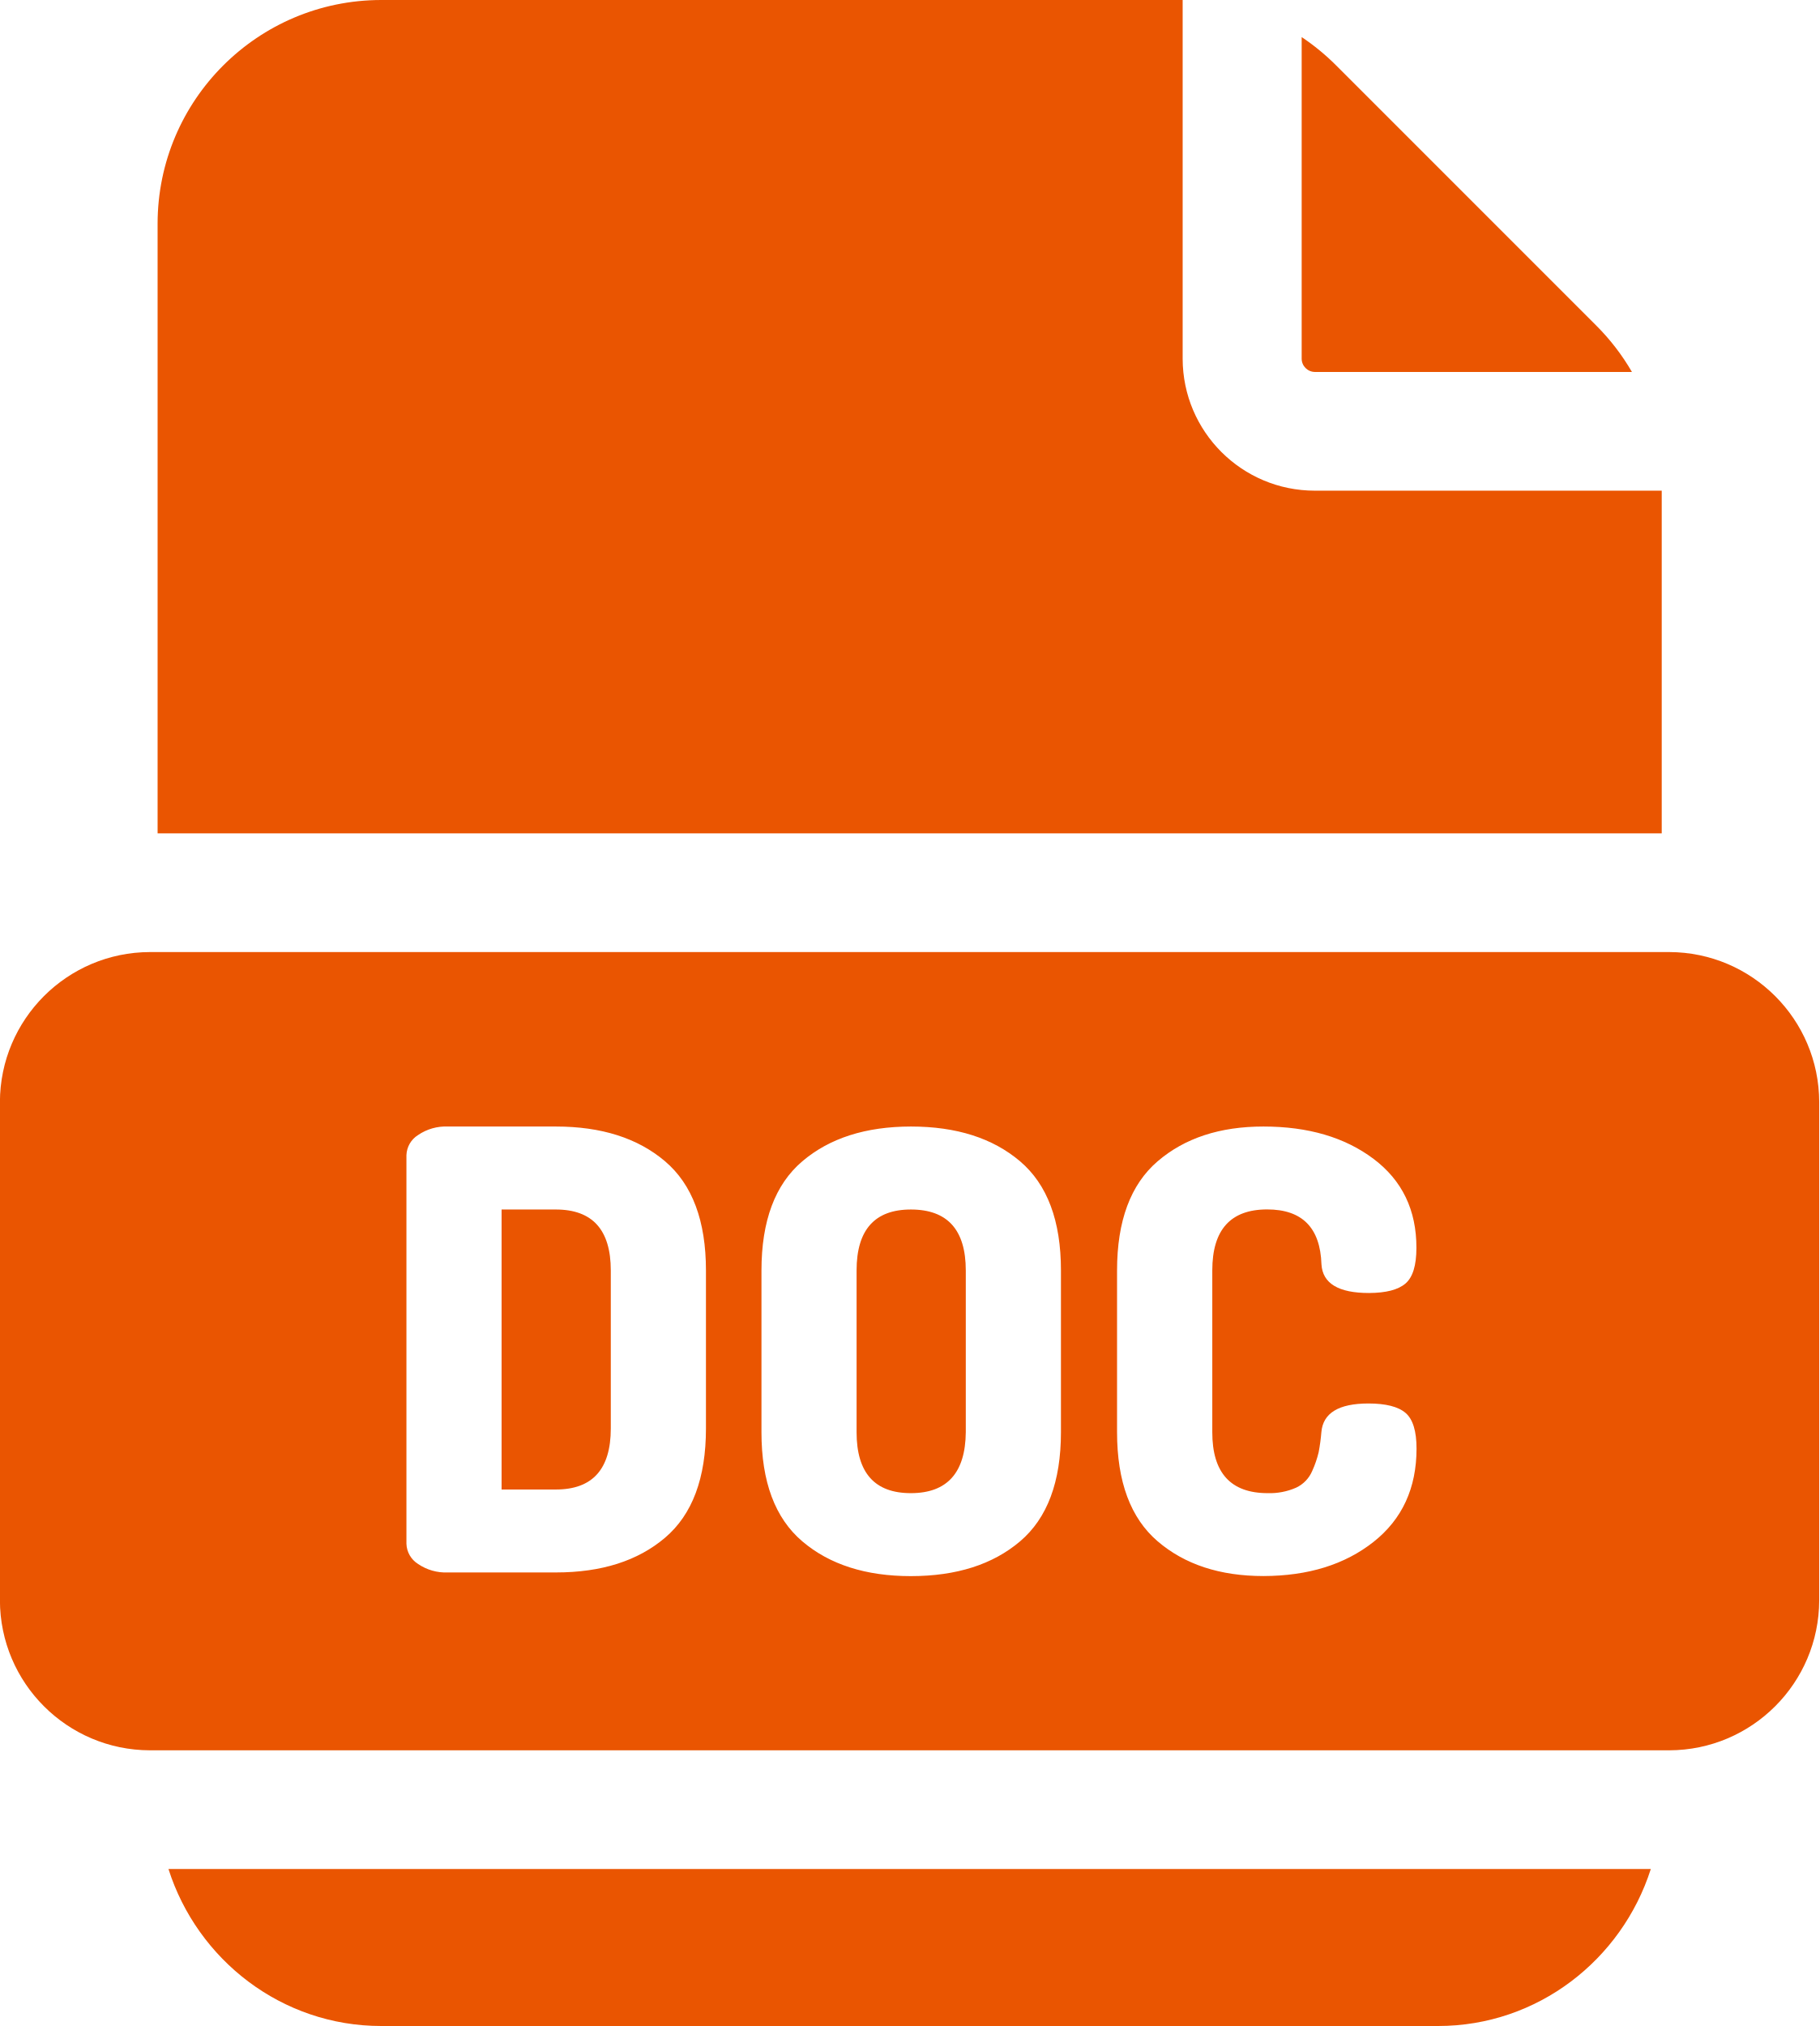
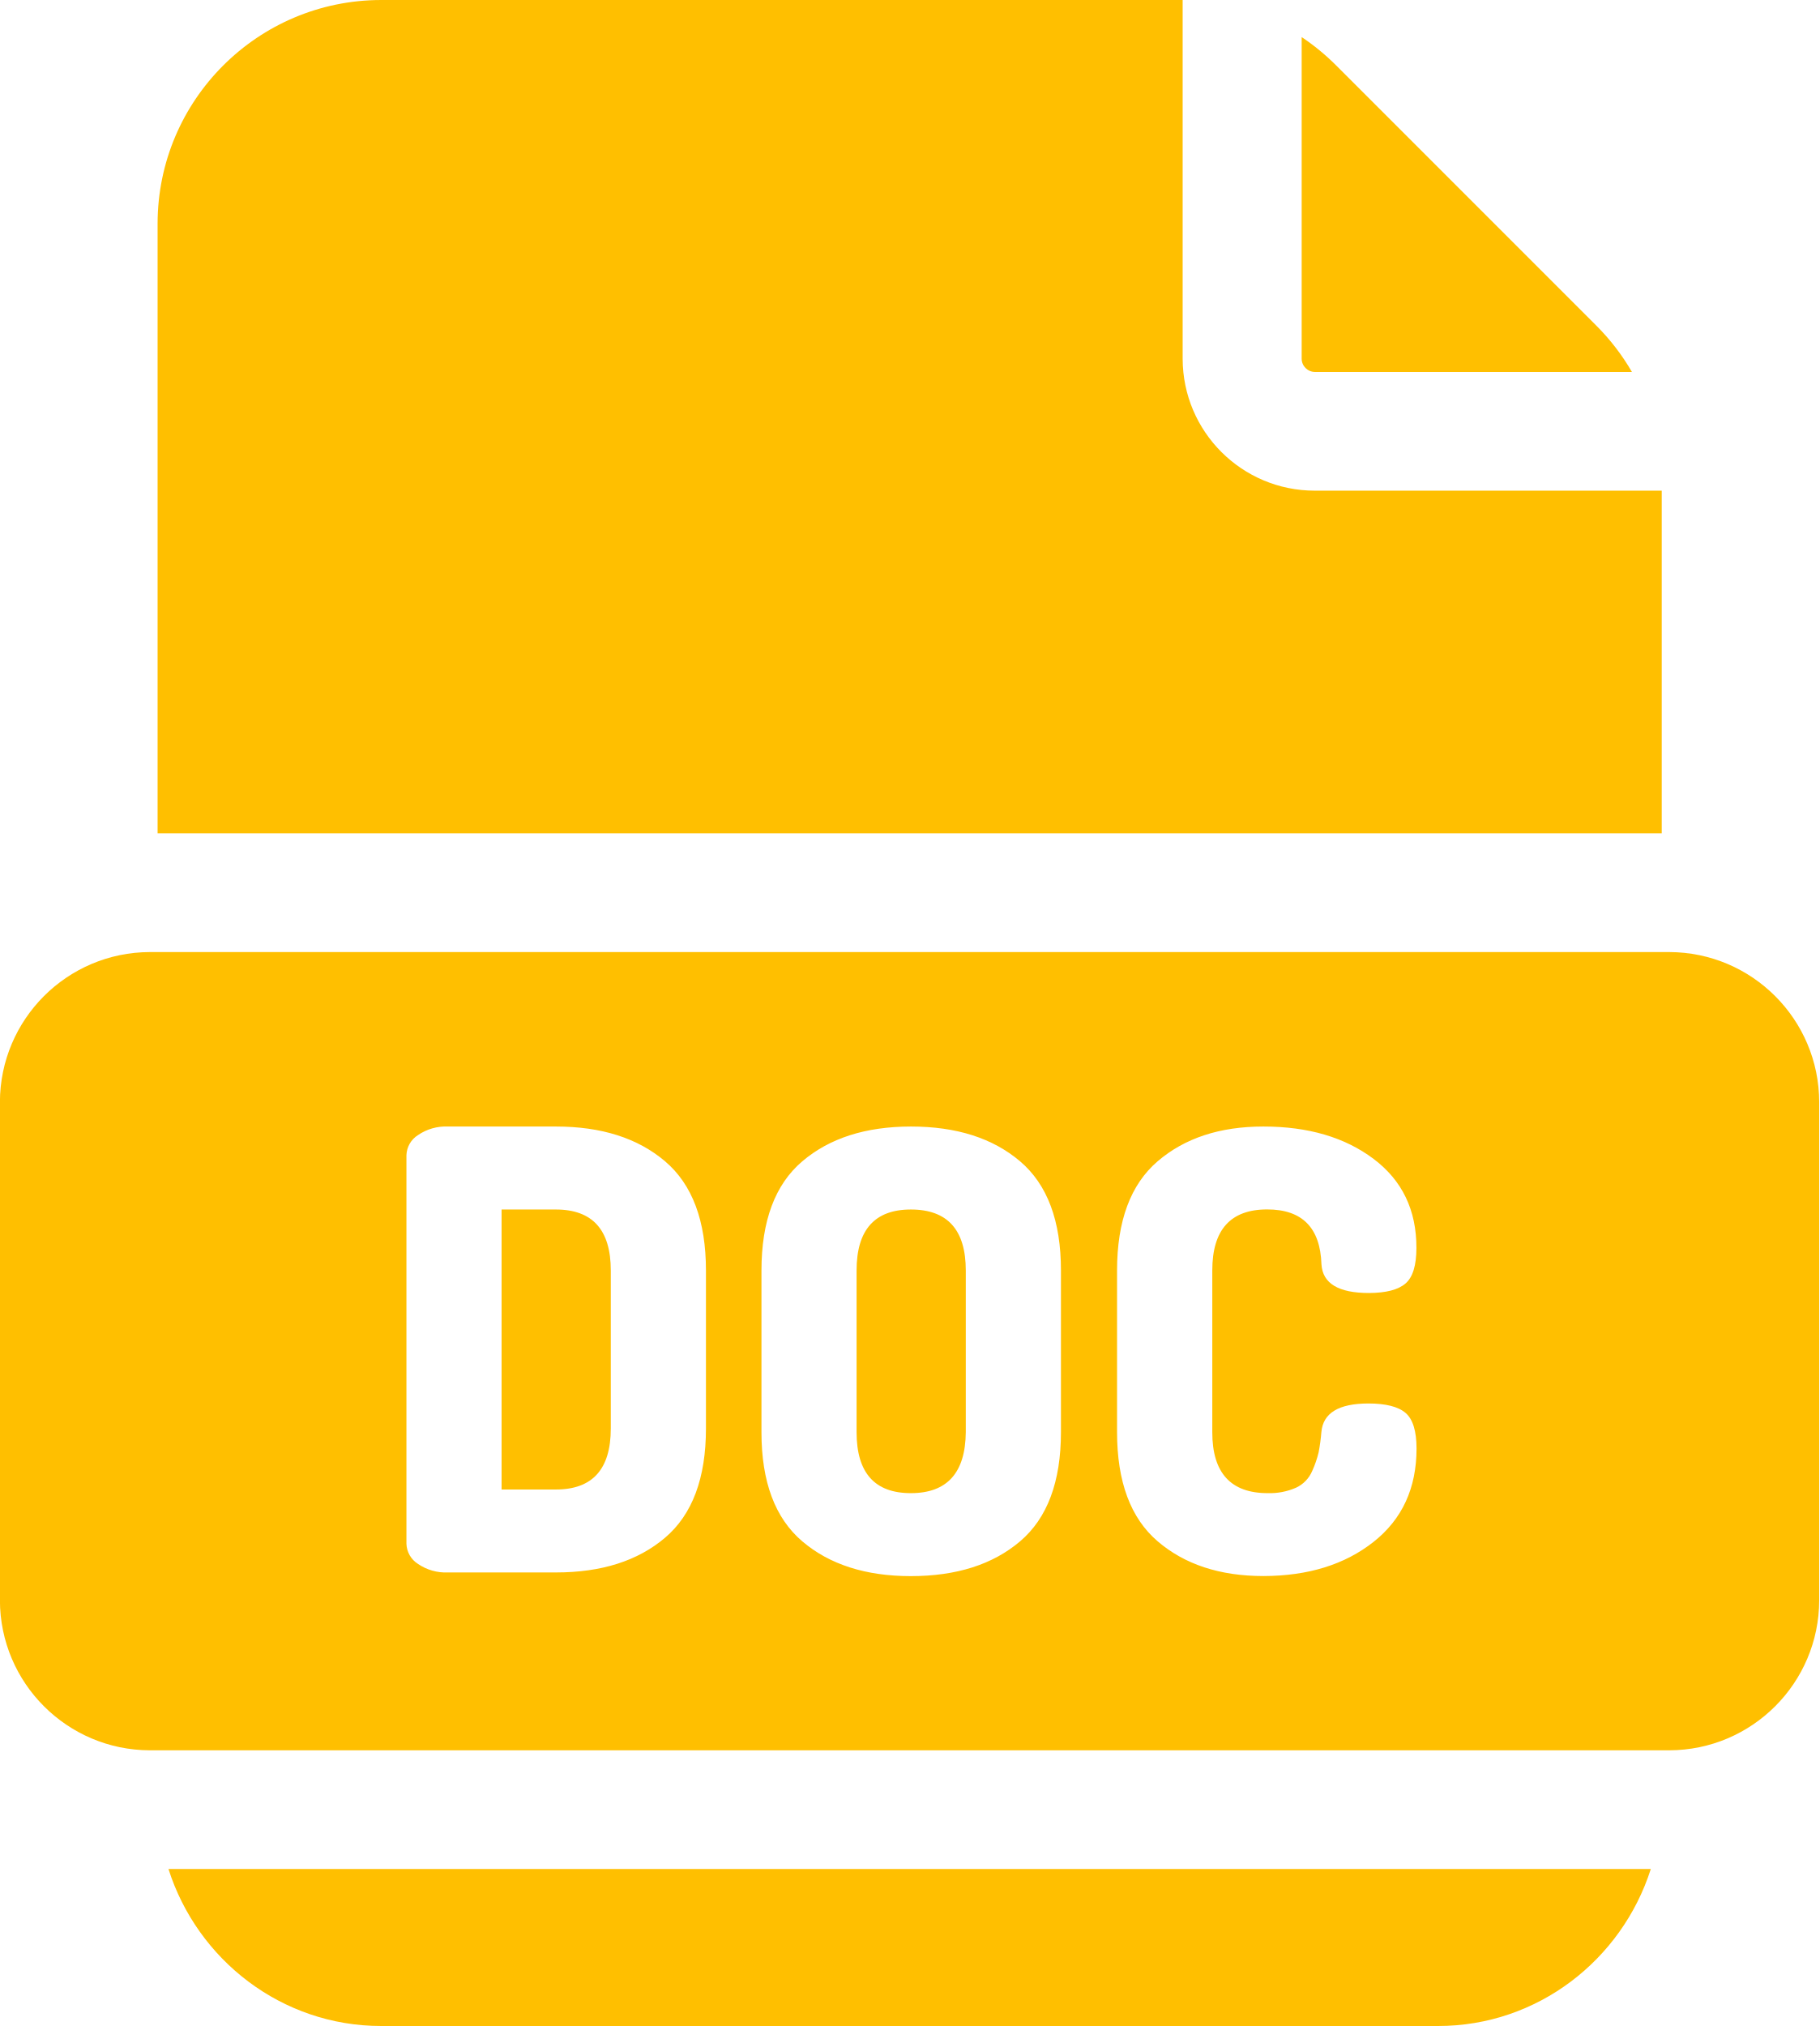
<svg xmlns="http://www.w3.org/2000/svg" width="459.8" height="512" viewBox="0 0 459.8 512">
-   <path d="M42.6,472.33c7.32,23,28.66,39.67,53.75,39.67H363.49c25.09,0,46.4-16.67,53.75-39.67Z" transform="translate(-0.02)" fill="#ea5501" />
-   <path d="M403.44,82.26,337.73,16.55A57.42,57.42,0,0,0,329,9.37v81.3A3.37,3.37,0,0,0,332.33,94h80.14A56.58,56.58,0,0,0,403.44,82.26Z" transform="translate(-0.02)" fill="#ea5501" />
-   <path d="M420,124H332.33a33.4,33.4,0,0,1-33.41-33.33V0H96.35a56.56,56.56,0,0,0-56.5,56.5V210.6H420V124Z" transform="translate(-0.02)" fill="#ea5501" />
-   <path d="M230.24,305.66q-13.73,0-13.73,15.41v40.86q0,15.42,13.73,15.41t13.87-15.41V321.07Q244.11,305.67,230.24,305.66Z" transform="translate(-0.02)" fill="#ea5501" />
-   <path d="M421.92,240.6h-384A38,38,0,0,0,0,278.51V404.42a38,38,0,0,0,37.9,37.91h384a38,38,0,0,0,37.9-37.91V278.51A38,38,0,0,0,421.92,240.6ZM178.44,361q0,18.81-10.33,27.6t-27.6,8.78H113.23a12.39,12.39,0,0,1-7.56-2.15,6.25,6.25,0,0,1-2.93-5.09V291.93a6.23,6.23,0,0,1,2.93-5.08,12.4,12.4,0,0,1,7.56-2.16h27.28q17.27,0,27.6,8.79t10.33,27.59Zm89.72.93q0,18.81-10.33,27.59t-27.59,8.79q-17.12,0-27.45-8.79t-10.32-27.59V321.07q0-18.81,10.32-27.59t27.45-8.79q17.25,0,27.59,8.79t10.33,27.59Zm52.26,15.41a16.53,16.53,0,0,0,7.17-1.38,8.19,8.19,0,0,0,4.08-4.24,26,26,0,0,0,1.62-4.71,48.42,48.42,0,0,0,.69-5.08q.61-7.24,11.88-7.25c4.41,0,7.55.8,9.4,2.39s2.77,4.6,2.77,9q0,15-10.87,23.59t-27.82,8.63q-16.5,0-26.75-8.79t-10.25-27.59V321.07q0-18.79,10.25-27.59t26.75-8.79q16.95,0,27.82,8.17T358,315.37q0,6.63-2.77,9T346,326.76q-11.56,0-12-7.25-.45-13.87-13.72-13.87-13.87,0-13.87,15.41v40.86Q306.39,377.35,320.42,377.34Z" transform="translate(-0.02)" fill="#ea5501" />
-   <path d="M140.51,305.66H126.79v70.76h13.72q13.88,0,13.88-15.42V321.07Q154.39,305.67,140.51,305.66Z" transform="translate(-0.02)" fill="#ea5501" />
+   <path d="M42.6,472.33c7.32,23,28.66,39.67,53.75,39.67H363.49c25.09,0,46.4-16.67,53.75-39.67Z" transform="translate(-0.02)" fill="#ffbf00" />
+   <path d="M403.44,82.26,337.73,16.55A57.42,57.42,0,0,0,329,9.37v81.3A3.37,3.37,0,0,0,332.33,94h80.14A56.58,56.58,0,0,0,403.44,82.26Z" transform="translate(-0.02)" fill="#ffbf00" />
+   <path d="M420,124H332.33a33.4,33.4,0,0,1-33.41-33.33V0H96.35a56.56,56.56,0,0,0-56.5,56.5V210.6H420V124Z" transform="translate(-0.02)" fill="#ffbf00" />
+   <path d="M230.24,305.66q-13.73,0-13.73,15.41v40.86q0,15.42,13.73,15.41t13.87-15.41V321.07Q244.11,305.67,230.24,305.66Z" transform="translate(-0.02)" fill="#ffbf00" />
+   <path d="M421.92,240.6h-384A38,38,0,0,0,0,278.51V404.42a38,38,0,0,0,37.9,37.91h384a38,38,0,0,0,37.9-37.91V278.51A38,38,0,0,0,421.92,240.6ZM178.44,361q0,18.81-10.33,27.6t-27.6,8.78H113.23a12.39,12.39,0,0,1-7.56-2.15,6.25,6.25,0,0,1-2.93-5.09V291.93a6.23,6.23,0,0,1,2.93-5.08,12.4,12.4,0,0,1,7.56-2.16h27.28q17.27,0,27.6,8.79t10.33,27.59Zm89.72.93q0,18.81-10.33,27.59t-27.59,8.79q-17.12,0-27.45-8.79t-10.32-27.59V321.07q0-18.81,10.32-27.59t27.45-8.79q17.25,0,27.59,8.79t10.33,27.59Zm52.26,15.41a16.53,16.53,0,0,0,7.17-1.38,8.19,8.19,0,0,0,4.08-4.24,26,26,0,0,0,1.62-4.71,48.42,48.42,0,0,0,.69-5.08q.61-7.24,11.88-7.25c4.41,0,7.55.8,9.4,2.39s2.77,4.6,2.77,9q0,15-10.87,23.59t-27.82,8.63q-16.5,0-26.75-8.79t-10.25-27.59V321.07q0-18.79,10.25-27.59t26.75-8.79q16.95,0,27.82,8.17T358,315.37q0,6.63-2.77,9T346,326.76q-11.56,0-12-7.25-.45-13.87-13.72-13.87-13.87,0-13.87,15.41v40.86Q306.39,377.35,320.42,377.34Z" transform="translate(-0.02)" fill="#ffbf00" />
+   <path d="M140.51,305.66H126.79v70.76h13.72q13.88,0,13.88-15.42V321.07Q154.39,305.67,140.51,305.66Z" transform="translate(-0.02)" fill="#ffbf00" />
</svg>
